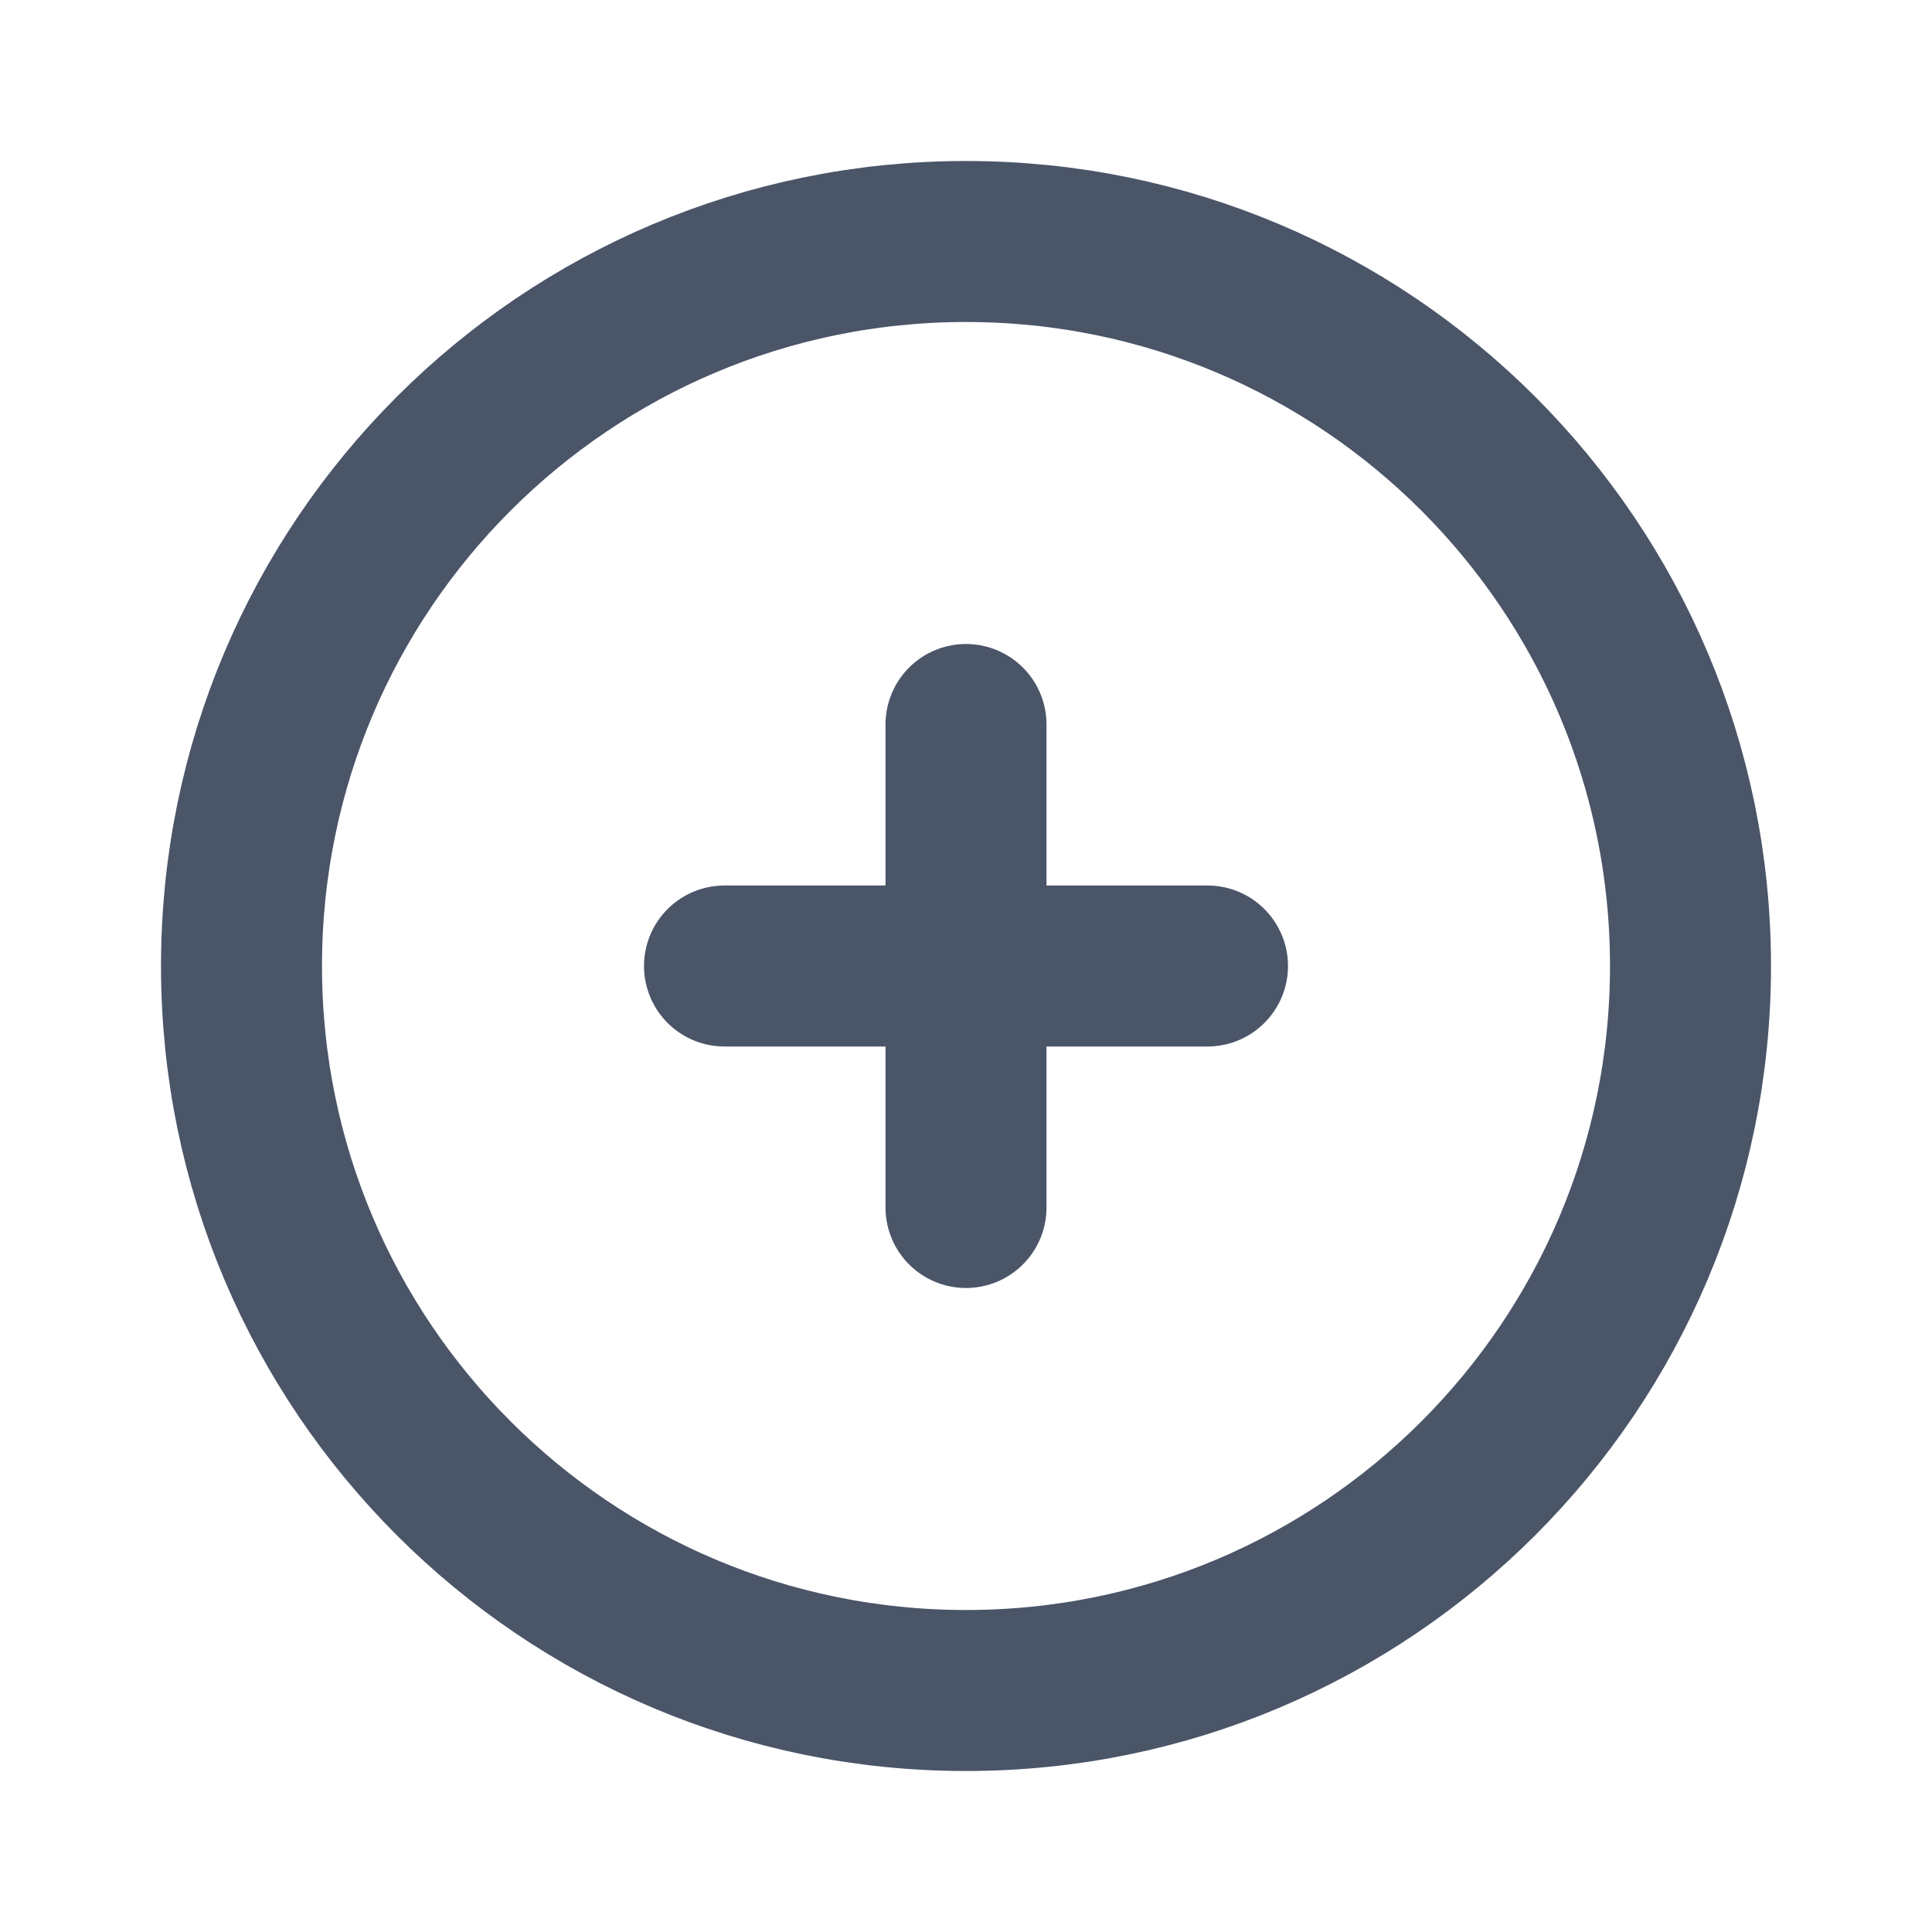
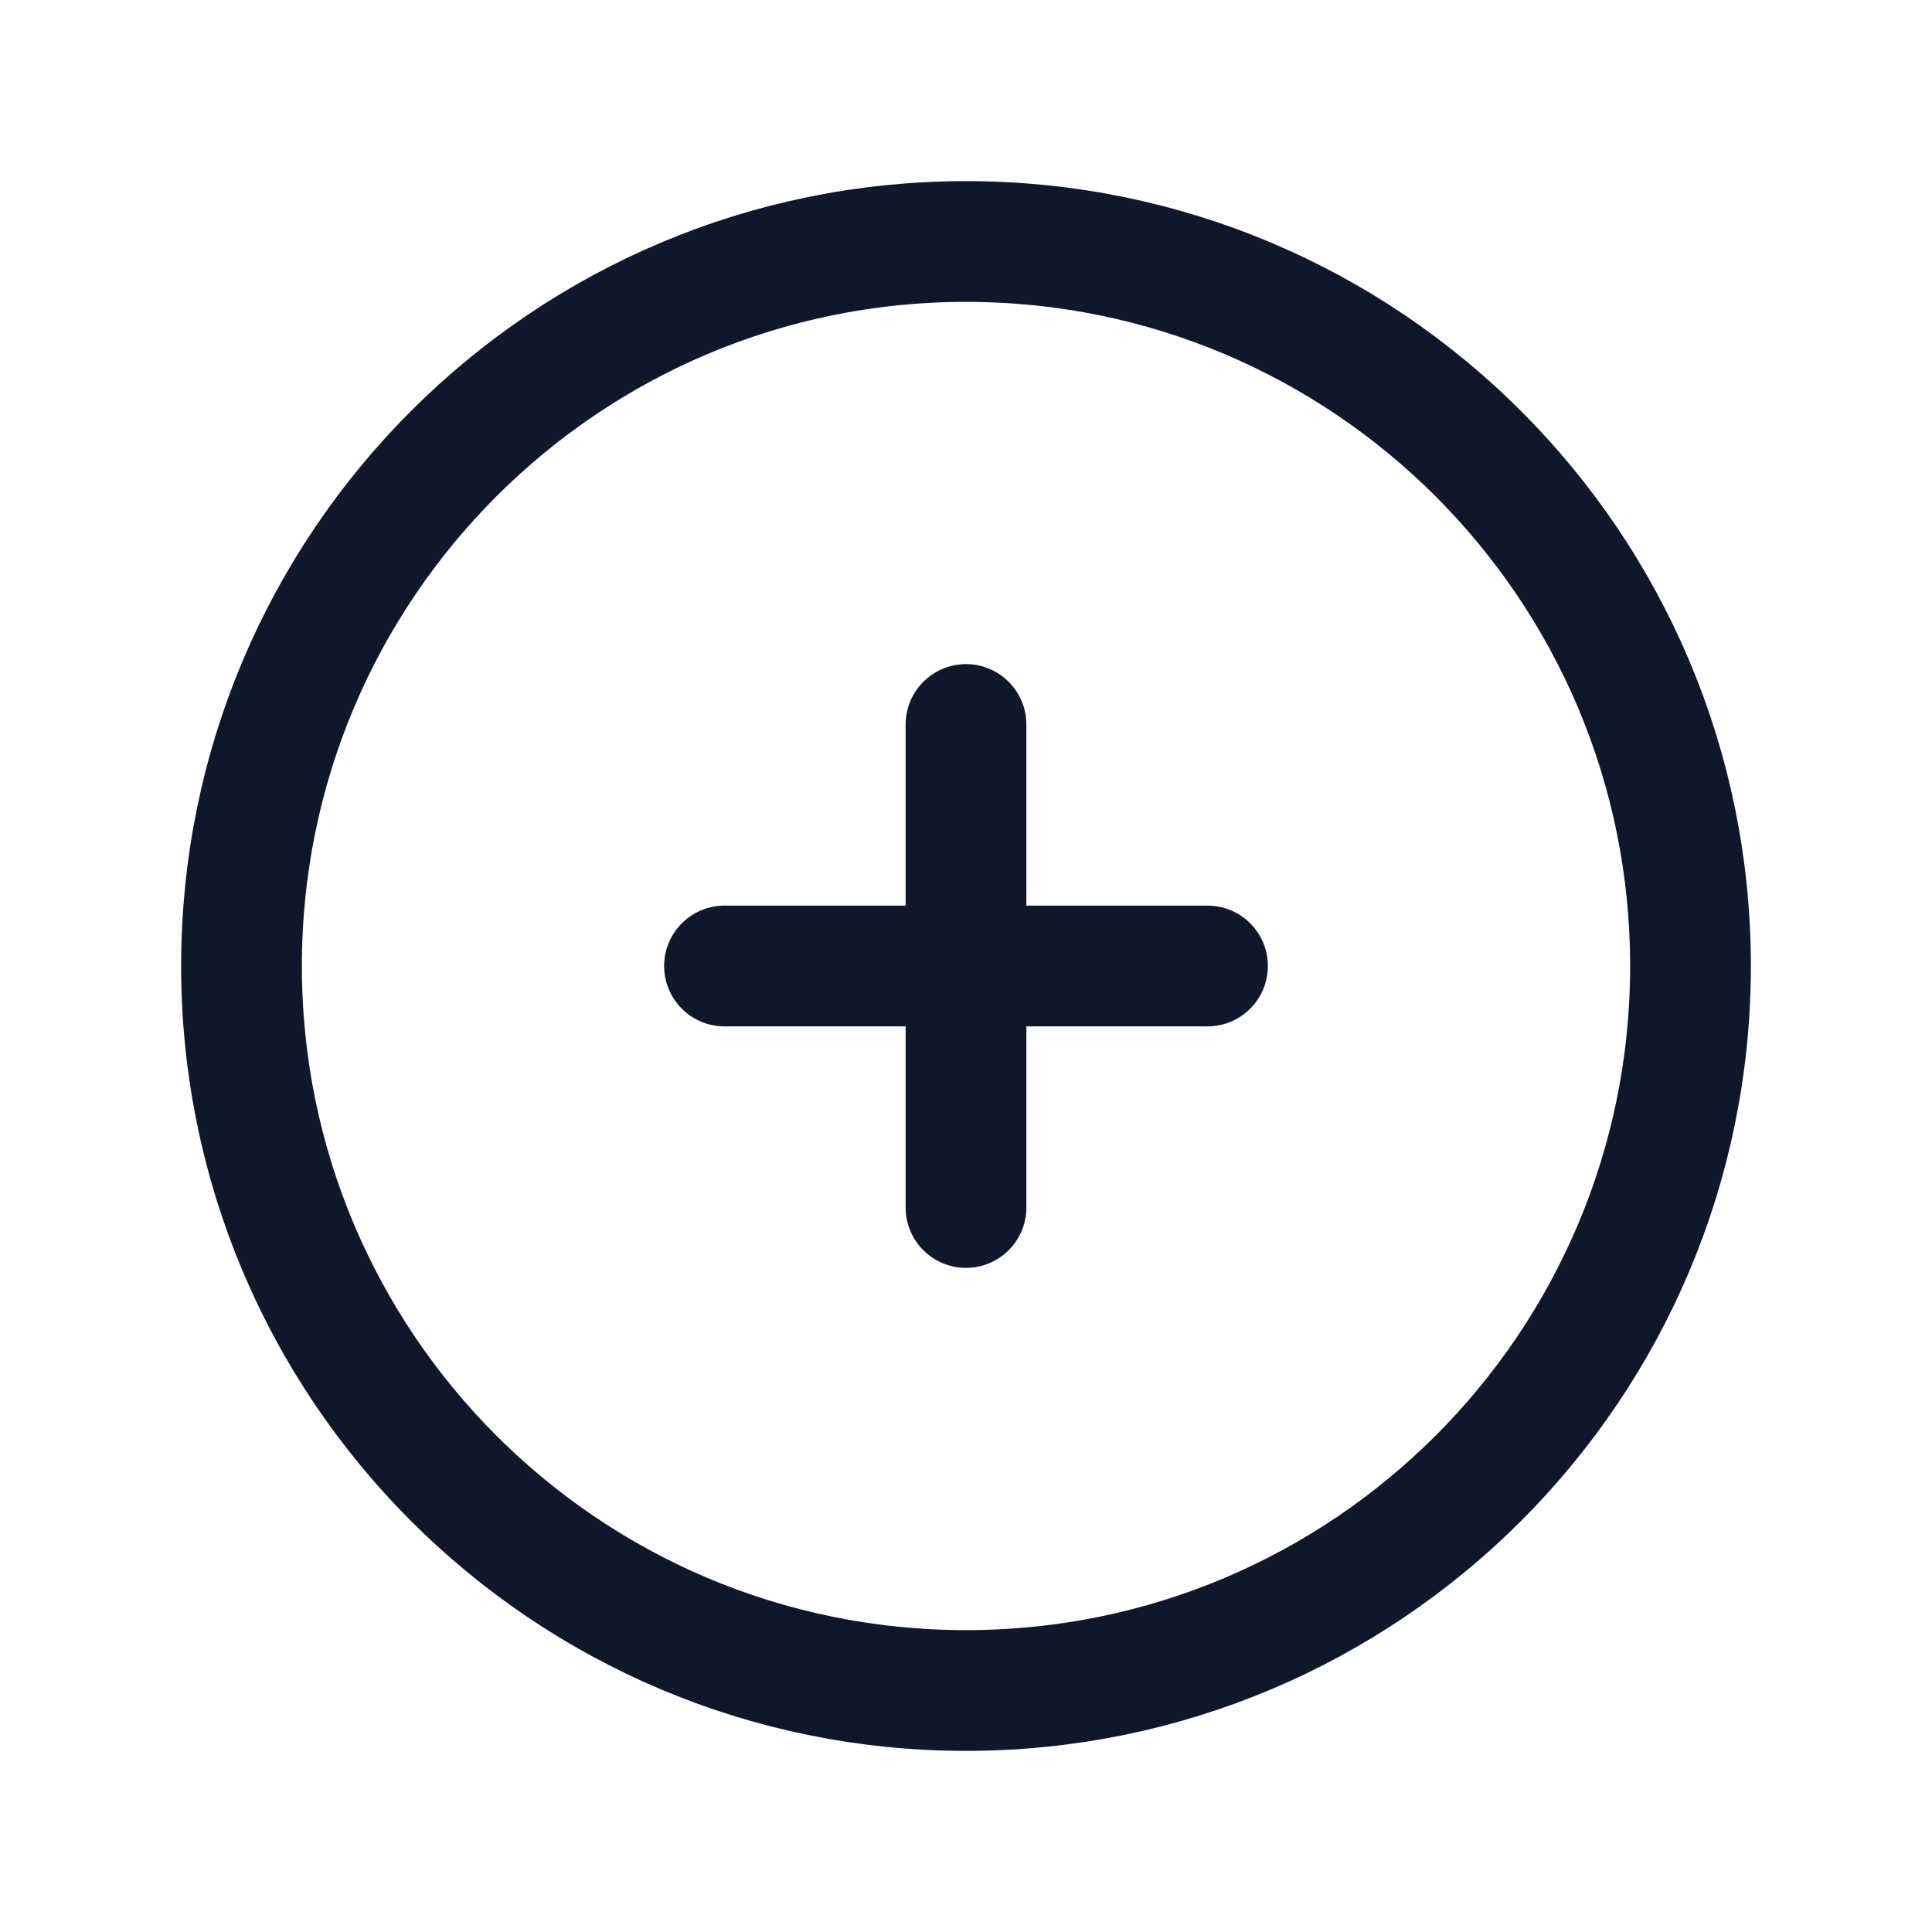
<svg xmlns="http://www.w3.org/2000/svg" width="24" height="24" viewBox="0 0 24 24" fill="none">
-   <path d="M12 9V12M12 12V15M12 12H15M12 12H9M21 12C21 16.971 16.971 21 12 21C7.029 21 3 16.971 3 12C3 7.029 7.029 3 12 3C16.971 3 21 7.029 21 12Z" stroke="#4A5568" stroke-width="2" stroke-linecap="round" stroke-linejoin="round" />
+   <path d="M12 9V15M15 12H9M21 12C21 16.971 16.971 21 12 21C7.029 21 3 16.971 3 12C3 7.029 7.029 3 12 3C16.971 3 21 7.029 21 12Z" stroke="#0F172A" stroke-width="1.5" stroke-linecap="round" stroke-linejoin="round" />
</svg>
